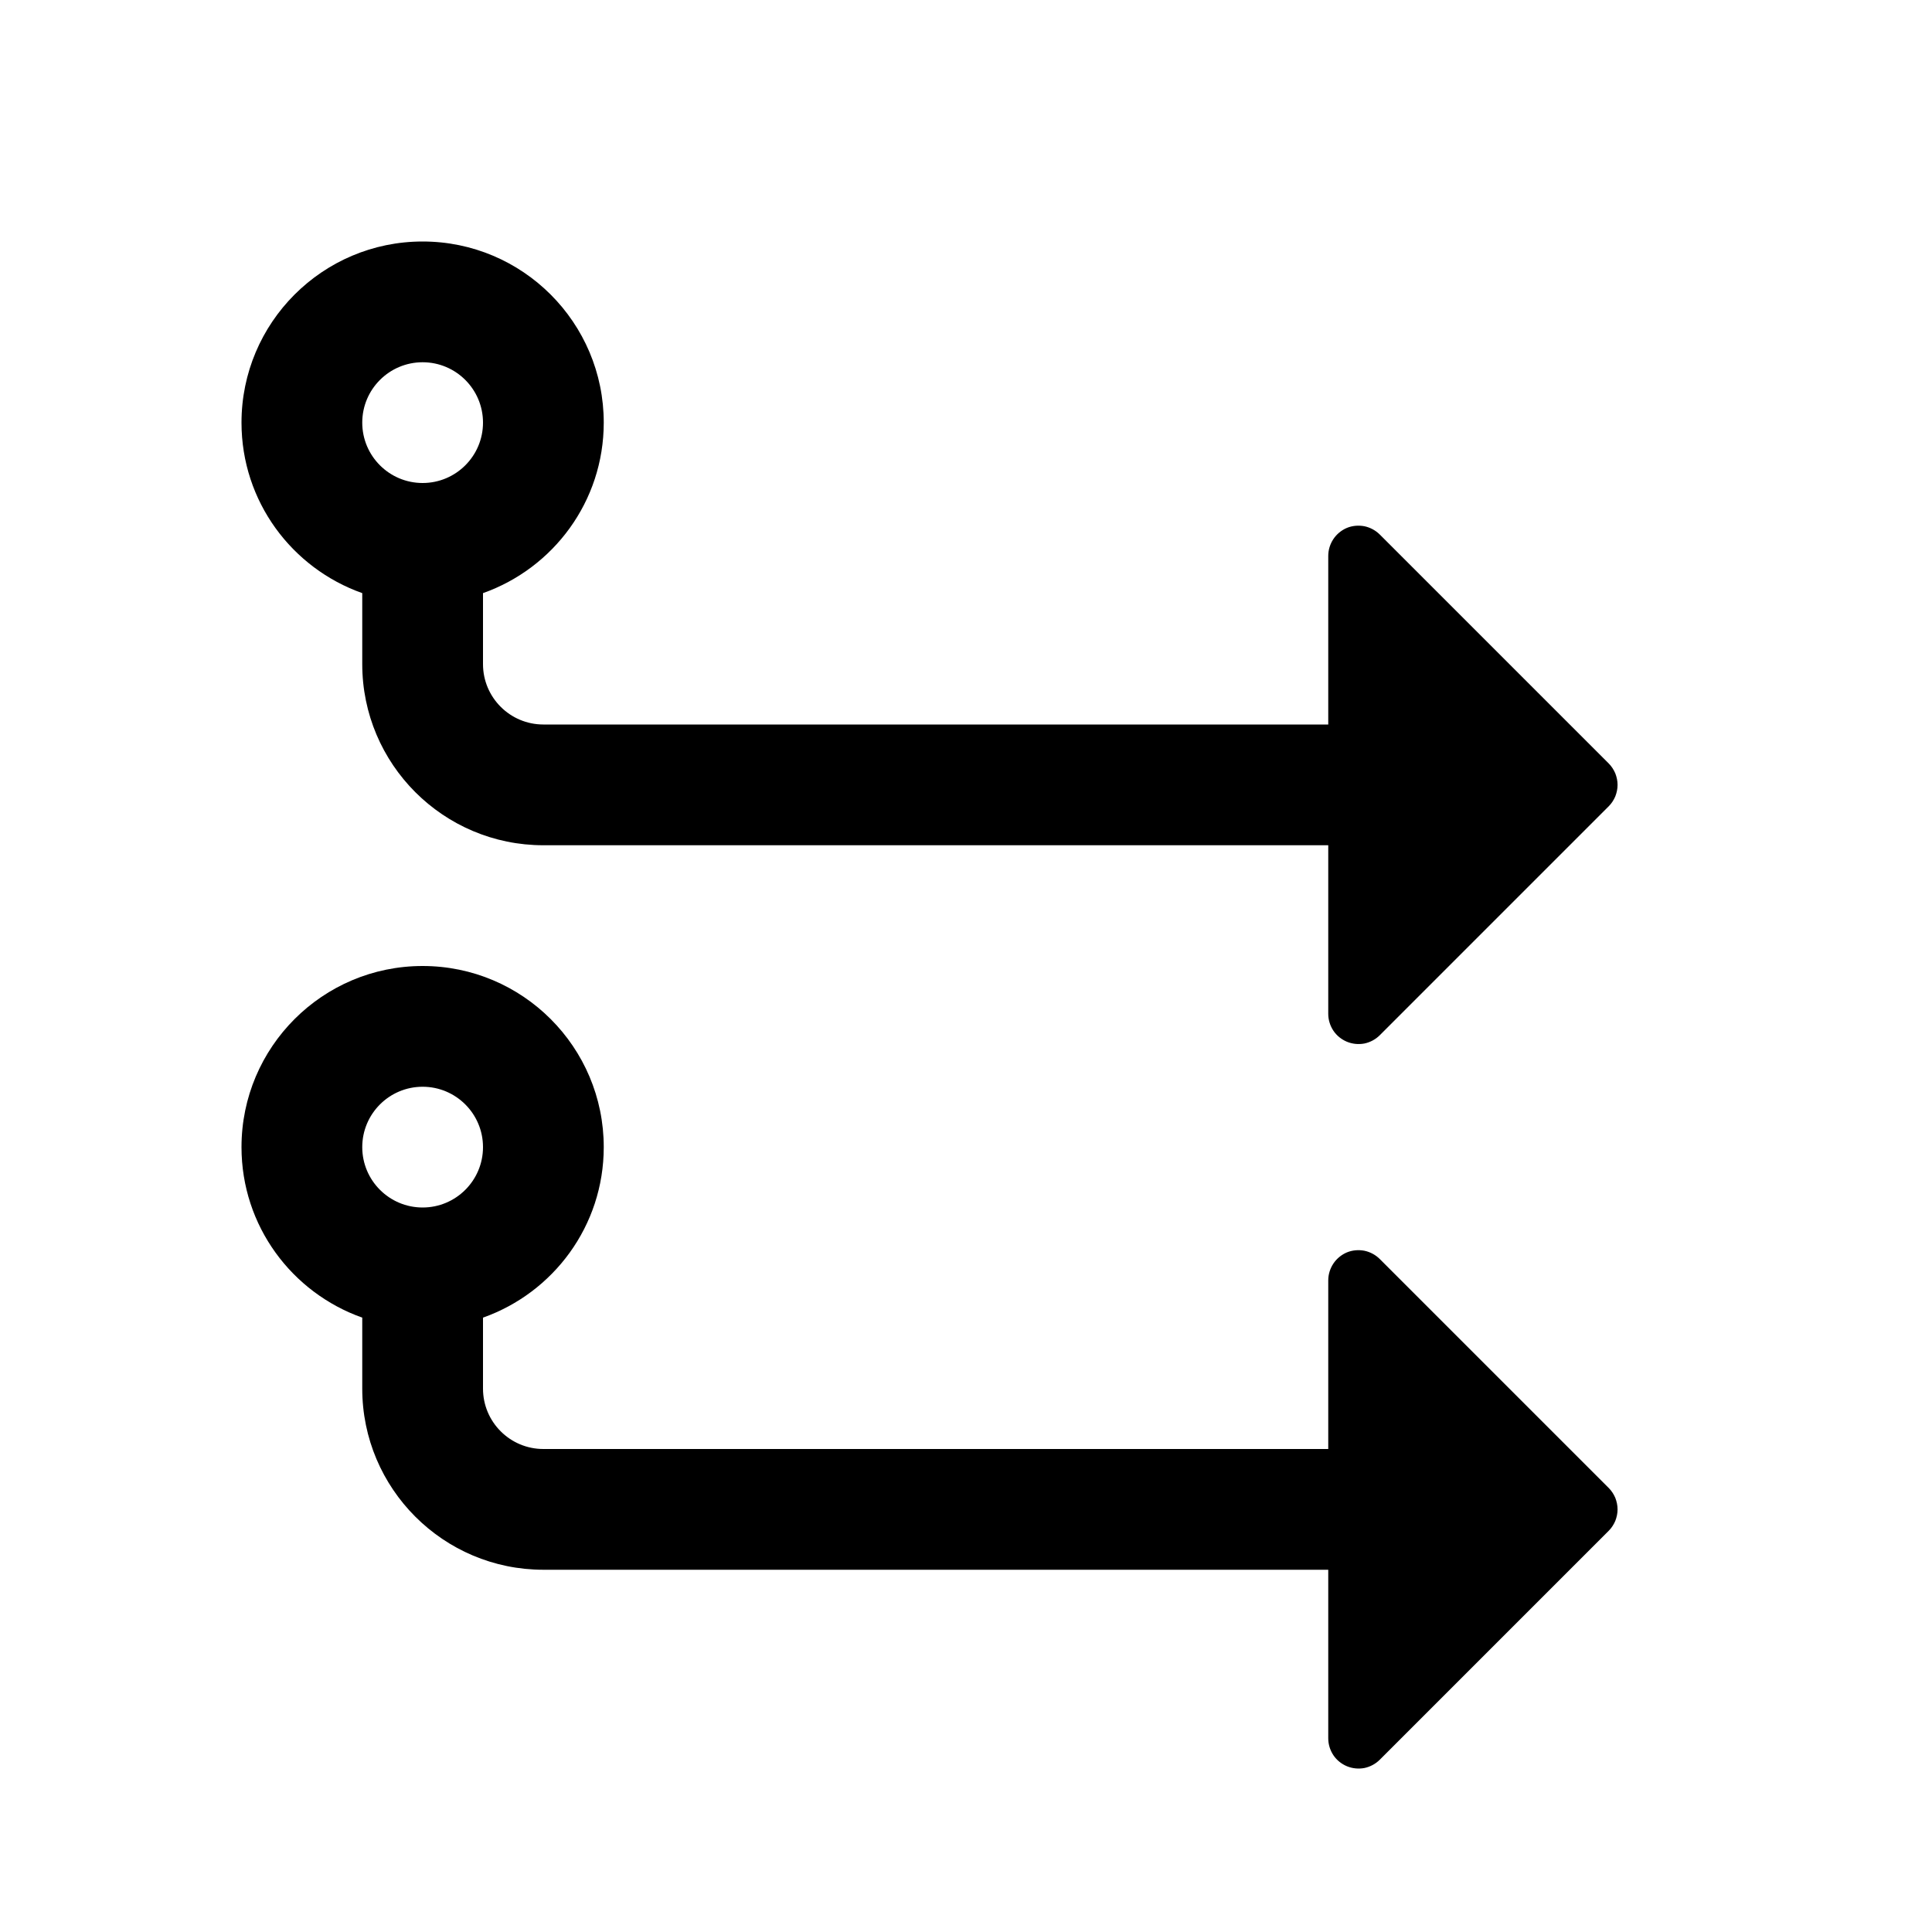
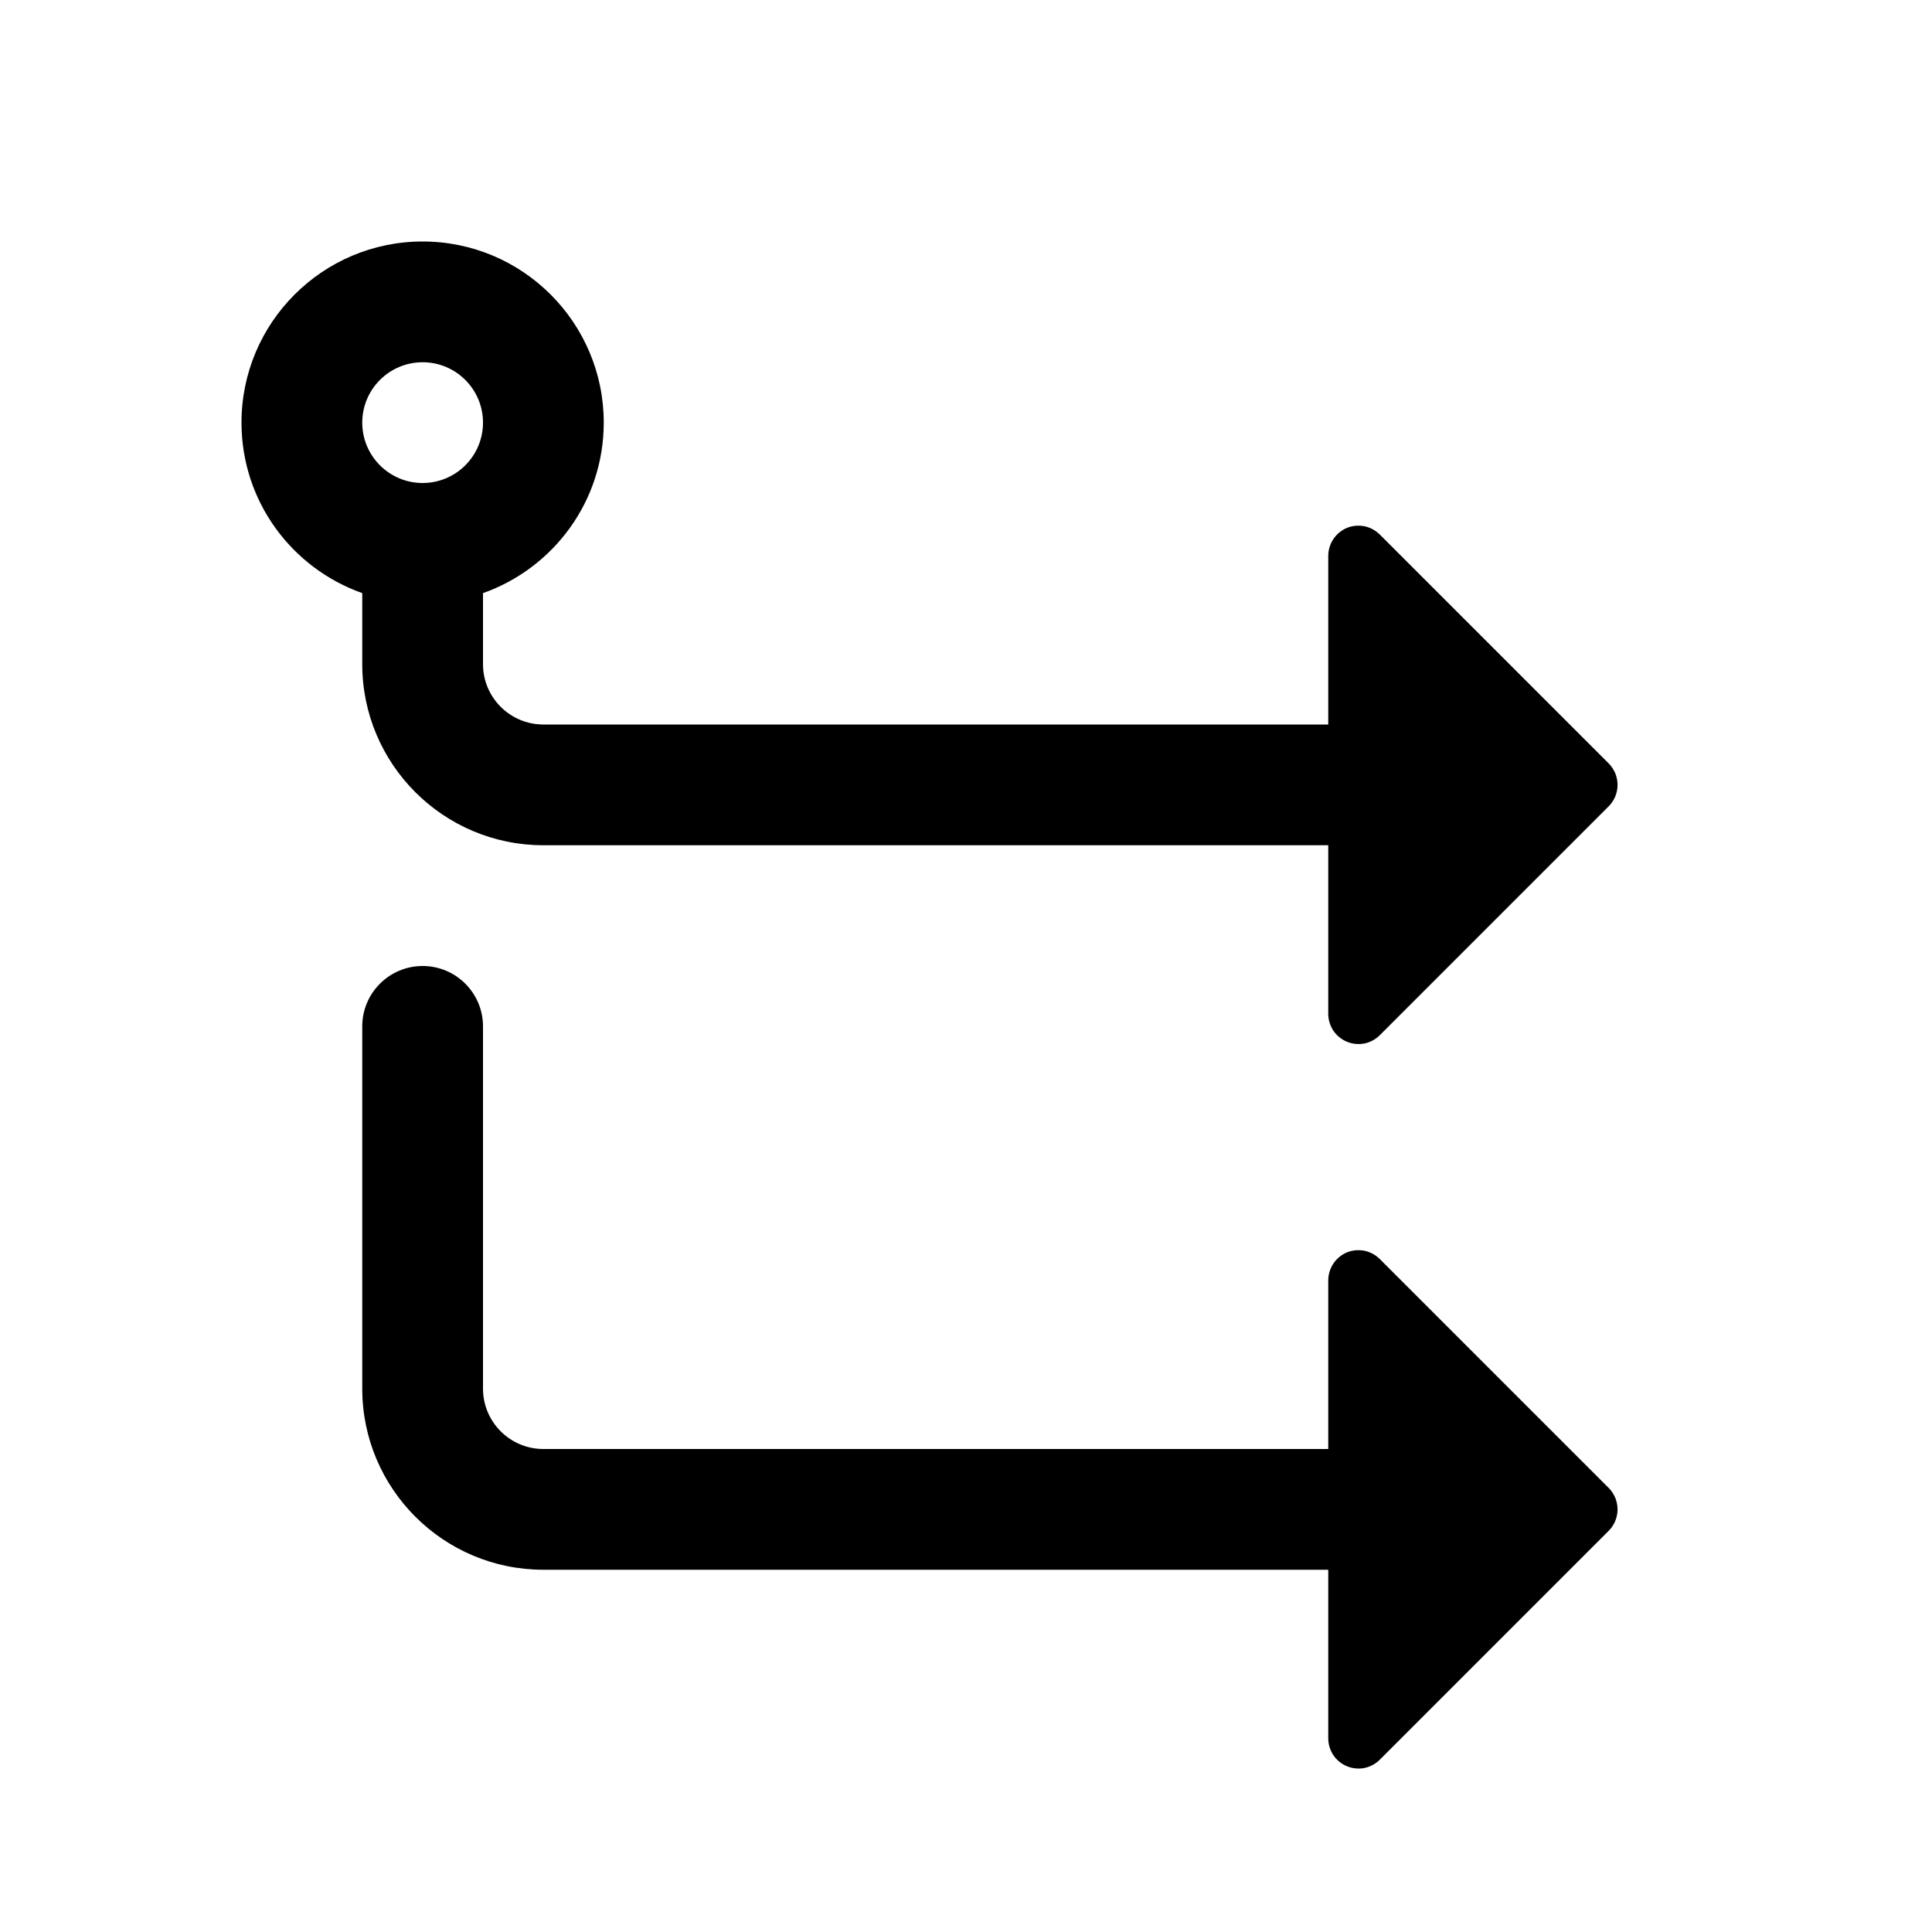
<svg xmlns="http://www.w3.org/2000/svg" width="16" height="16" viewBox="0 0 16 16" fill="none">
-   <path d="M3.5 8C4.328 8 5 8.672 5 9.5C5 10.153 4.582 10.706 4 10.912V11.5C4 11.776 4.224 12 4.5 12H11V10.604C11 10.554 11.015 10.506 11.042 10.465C11.069 10.424 11.109 10.391 11.154 10.372C11.2 10.353 11.25 10.349 11.299 10.358C11.347 10.368 11.392 10.392 11.427 10.427L13.323 12.323C13.346 12.346 13.364 12.374 13.377 12.404C13.389 12.435 13.396 12.467 13.396 12.5C13.396 12.533 13.389 12.565 13.377 12.596C13.364 12.626 13.346 12.654 13.323 12.677L11.427 14.573C11.392 14.608 11.347 14.632 11.299 14.642C11.25 14.651 11.2 14.646 11.154 14.627C11.109 14.608 11.069 14.576 11.042 14.535C11.015 14.494 11 14.446 11 14.396V13H4.5C3.672 13 3 12.328 3 11.5V10.912C2.418 10.706 2 10.153 2 9.5C2 8.672 2.672 8 3.5 8ZM3.5 9C3.224 9 3 9.224 3 9.5C3 9.776 3.224 10 3.5 10C3.776 10 4 9.776 4 9.5C4 9.224 3.776 9 3.5 9ZM3.5 2C4.328 2 5 2.672 5 3.5C5 4.153 4.582 4.706 4 4.912V5.5C4 5.776 4.224 6 4.5 6H11V4.604C11 4.554 11.015 4.506 11.042 4.465C11.069 4.424 11.109 4.391 11.154 4.372C11.2 4.353 11.25 4.349 11.299 4.358C11.347 4.368 11.392 4.392 11.427 4.427L13.323 6.323C13.346 6.346 13.364 6.374 13.377 6.404C13.389 6.435 13.396 6.467 13.396 6.5C13.396 6.533 13.389 6.565 13.377 6.596C13.364 6.626 13.346 6.654 13.323 6.677L11.427 8.573C11.392 8.608 11.347 8.632 11.299 8.642C11.25 8.651 11.2 8.646 11.154 8.627C11.109 8.608 11.069 8.576 11.042 8.535C11.015 8.494 11 8.446 11 8.396V7H4.5C3.672 7 3 6.328 3 5.5V4.912C2.418 4.706 2 4.153 2 3.5C2 2.672 2.672 2 3.5 2ZM3.5 3C3.224 3 3 3.224 3 3.5C3 3.776 3.224 4 3.5 4C3.776 4 4 3.776 4 3.5C4 3.224 3.776 3 3.5 3Z" fill="black" style="fill:black;fill-opacity:1;" />
+   <path d="M3.5 8C3.776 8 4 8.224 4 8.5V11.5C4 11.776 4.224 12 4.5 12H11V10.604C11 10.554 11.015 10.506 11.042 10.465C11.069 10.424 11.109 10.391 11.154 10.372C11.2 10.353 11.25 10.349 11.299 10.358C11.347 10.368 11.392 10.392 11.427 10.427L13.323 12.323C13.346 12.346 13.364 12.374 13.377 12.404C13.389 12.435 13.396 12.467 13.396 12.5C13.396 12.533 13.389 12.565 13.377 12.596C13.364 12.626 13.346 12.654 13.323 12.677L11.427 14.573C11.392 14.608 11.347 14.632 11.299 14.642C11.25 14.651 11.2 14.646 11.154 14.627C11.109 14.608 11.069 14.576 11.042 14.535C11.015 14.494 11 14.446 11 14.396V13H4.5C3.672 13 3 12.328 3 11.5V8.5C3 8.224 3.224 8 3.5 8ZM3.5 2C4.328 2 5 2.672 5 3.5C5 4.153 4.582 4.706 4 4.912V5.5C4 5.776 4.224 6 4.5 6H11V4.604C11 4.554 11.015 4.506 11.042 4.465C11.069 4.424 11.109 4.391 11.154 4.372C11.2 4.353 11.25 4.349 11.299 4.358C11.347 4.368 11.392 4.392 11.427 4.427L13.323 6.323C13.346 6.346 13.364 6.374 13.377 6.404C13.389 6.435 13.396 6.467 13.396 6.5C13.396 6.533 13.389 6.565 13.377 6.596C13.364 6.626 13.346 6.654 13.323 6.677L11.427 8.573C11.392 8.608 11.347 8.632 11.299 8.642C11.25 8.651 11.2 8.646 11.154 8.627C11.109 8.608 11.069 8.576 11.042 8.535C11.015 8.494 11 8.446 11 8.396V7H4.5C3.672 7 3 6.328 3 5.5V4.912C2.418 4.706 2 4.153 2 3.5C2 2.672 2.672 2 3.5 2ZM3.5 3C3.224 3 3 3.224 3 3.5C3 3.776 3.224 4 3.5 4C3.776 4 4 3.776 4 3.5C4 3.224 3.776 3 3.5 3Z" fill="black" style="fill:black;fill-opacity:1;" />
</svg>
